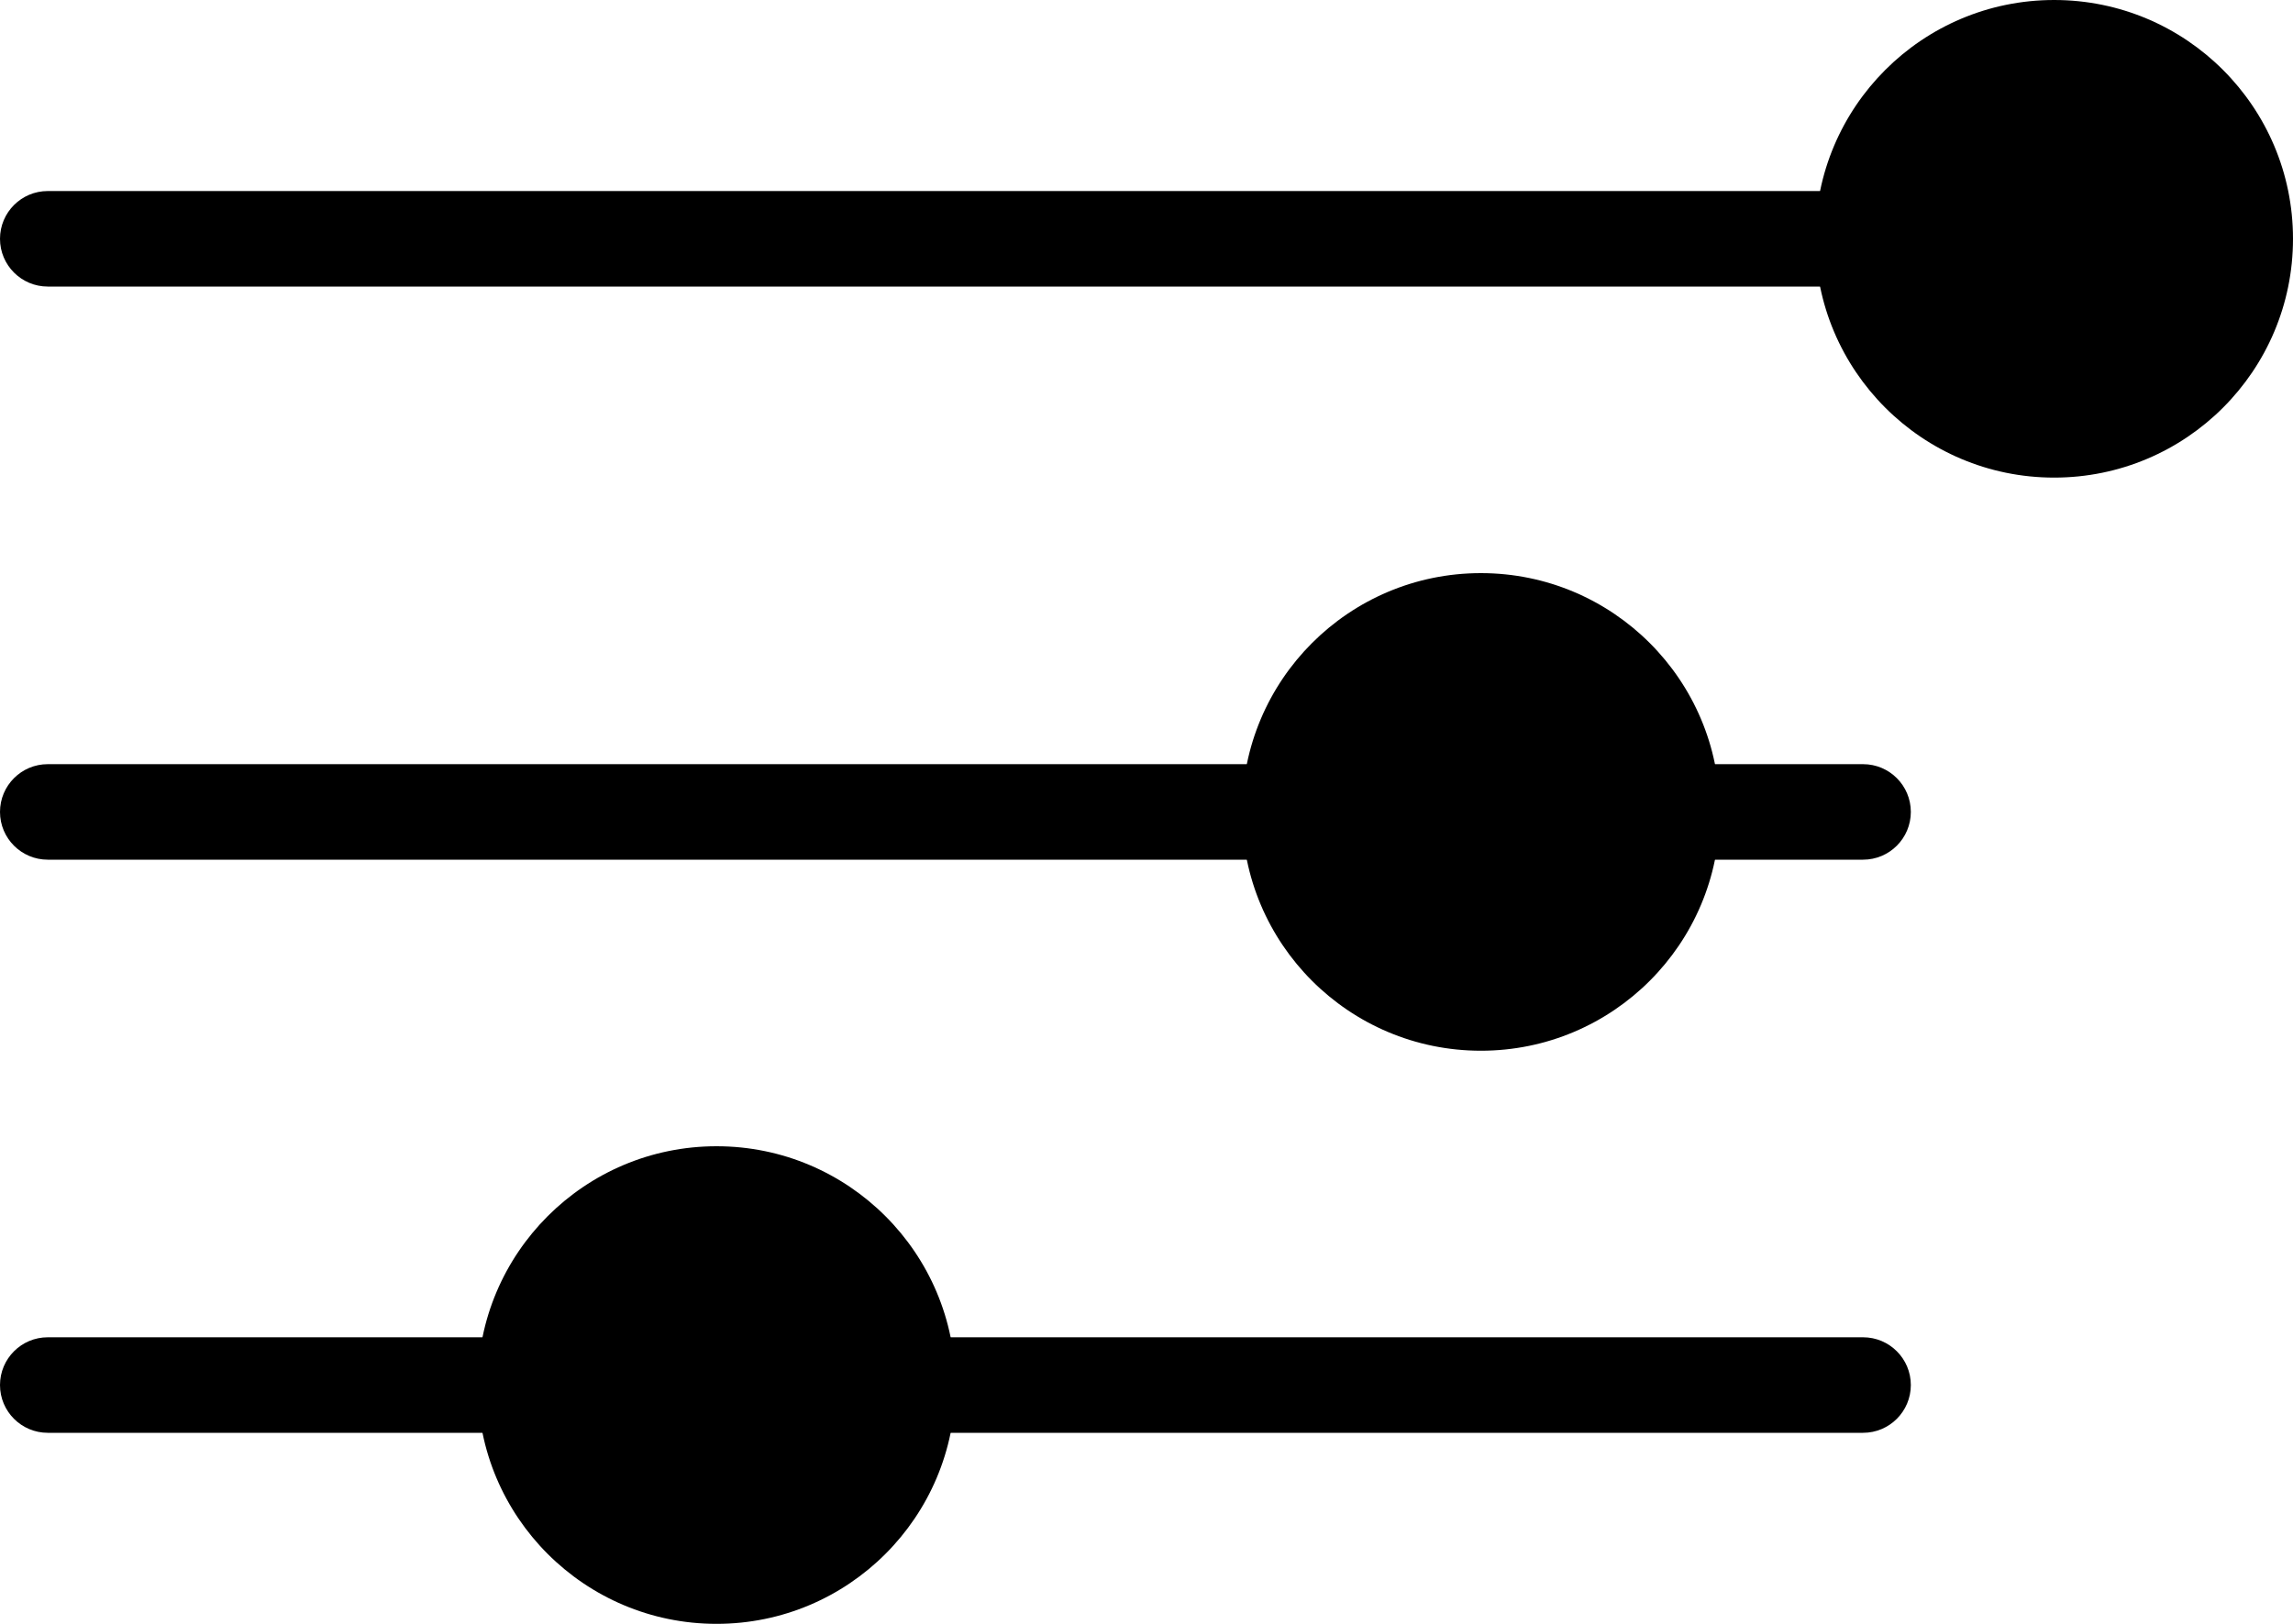
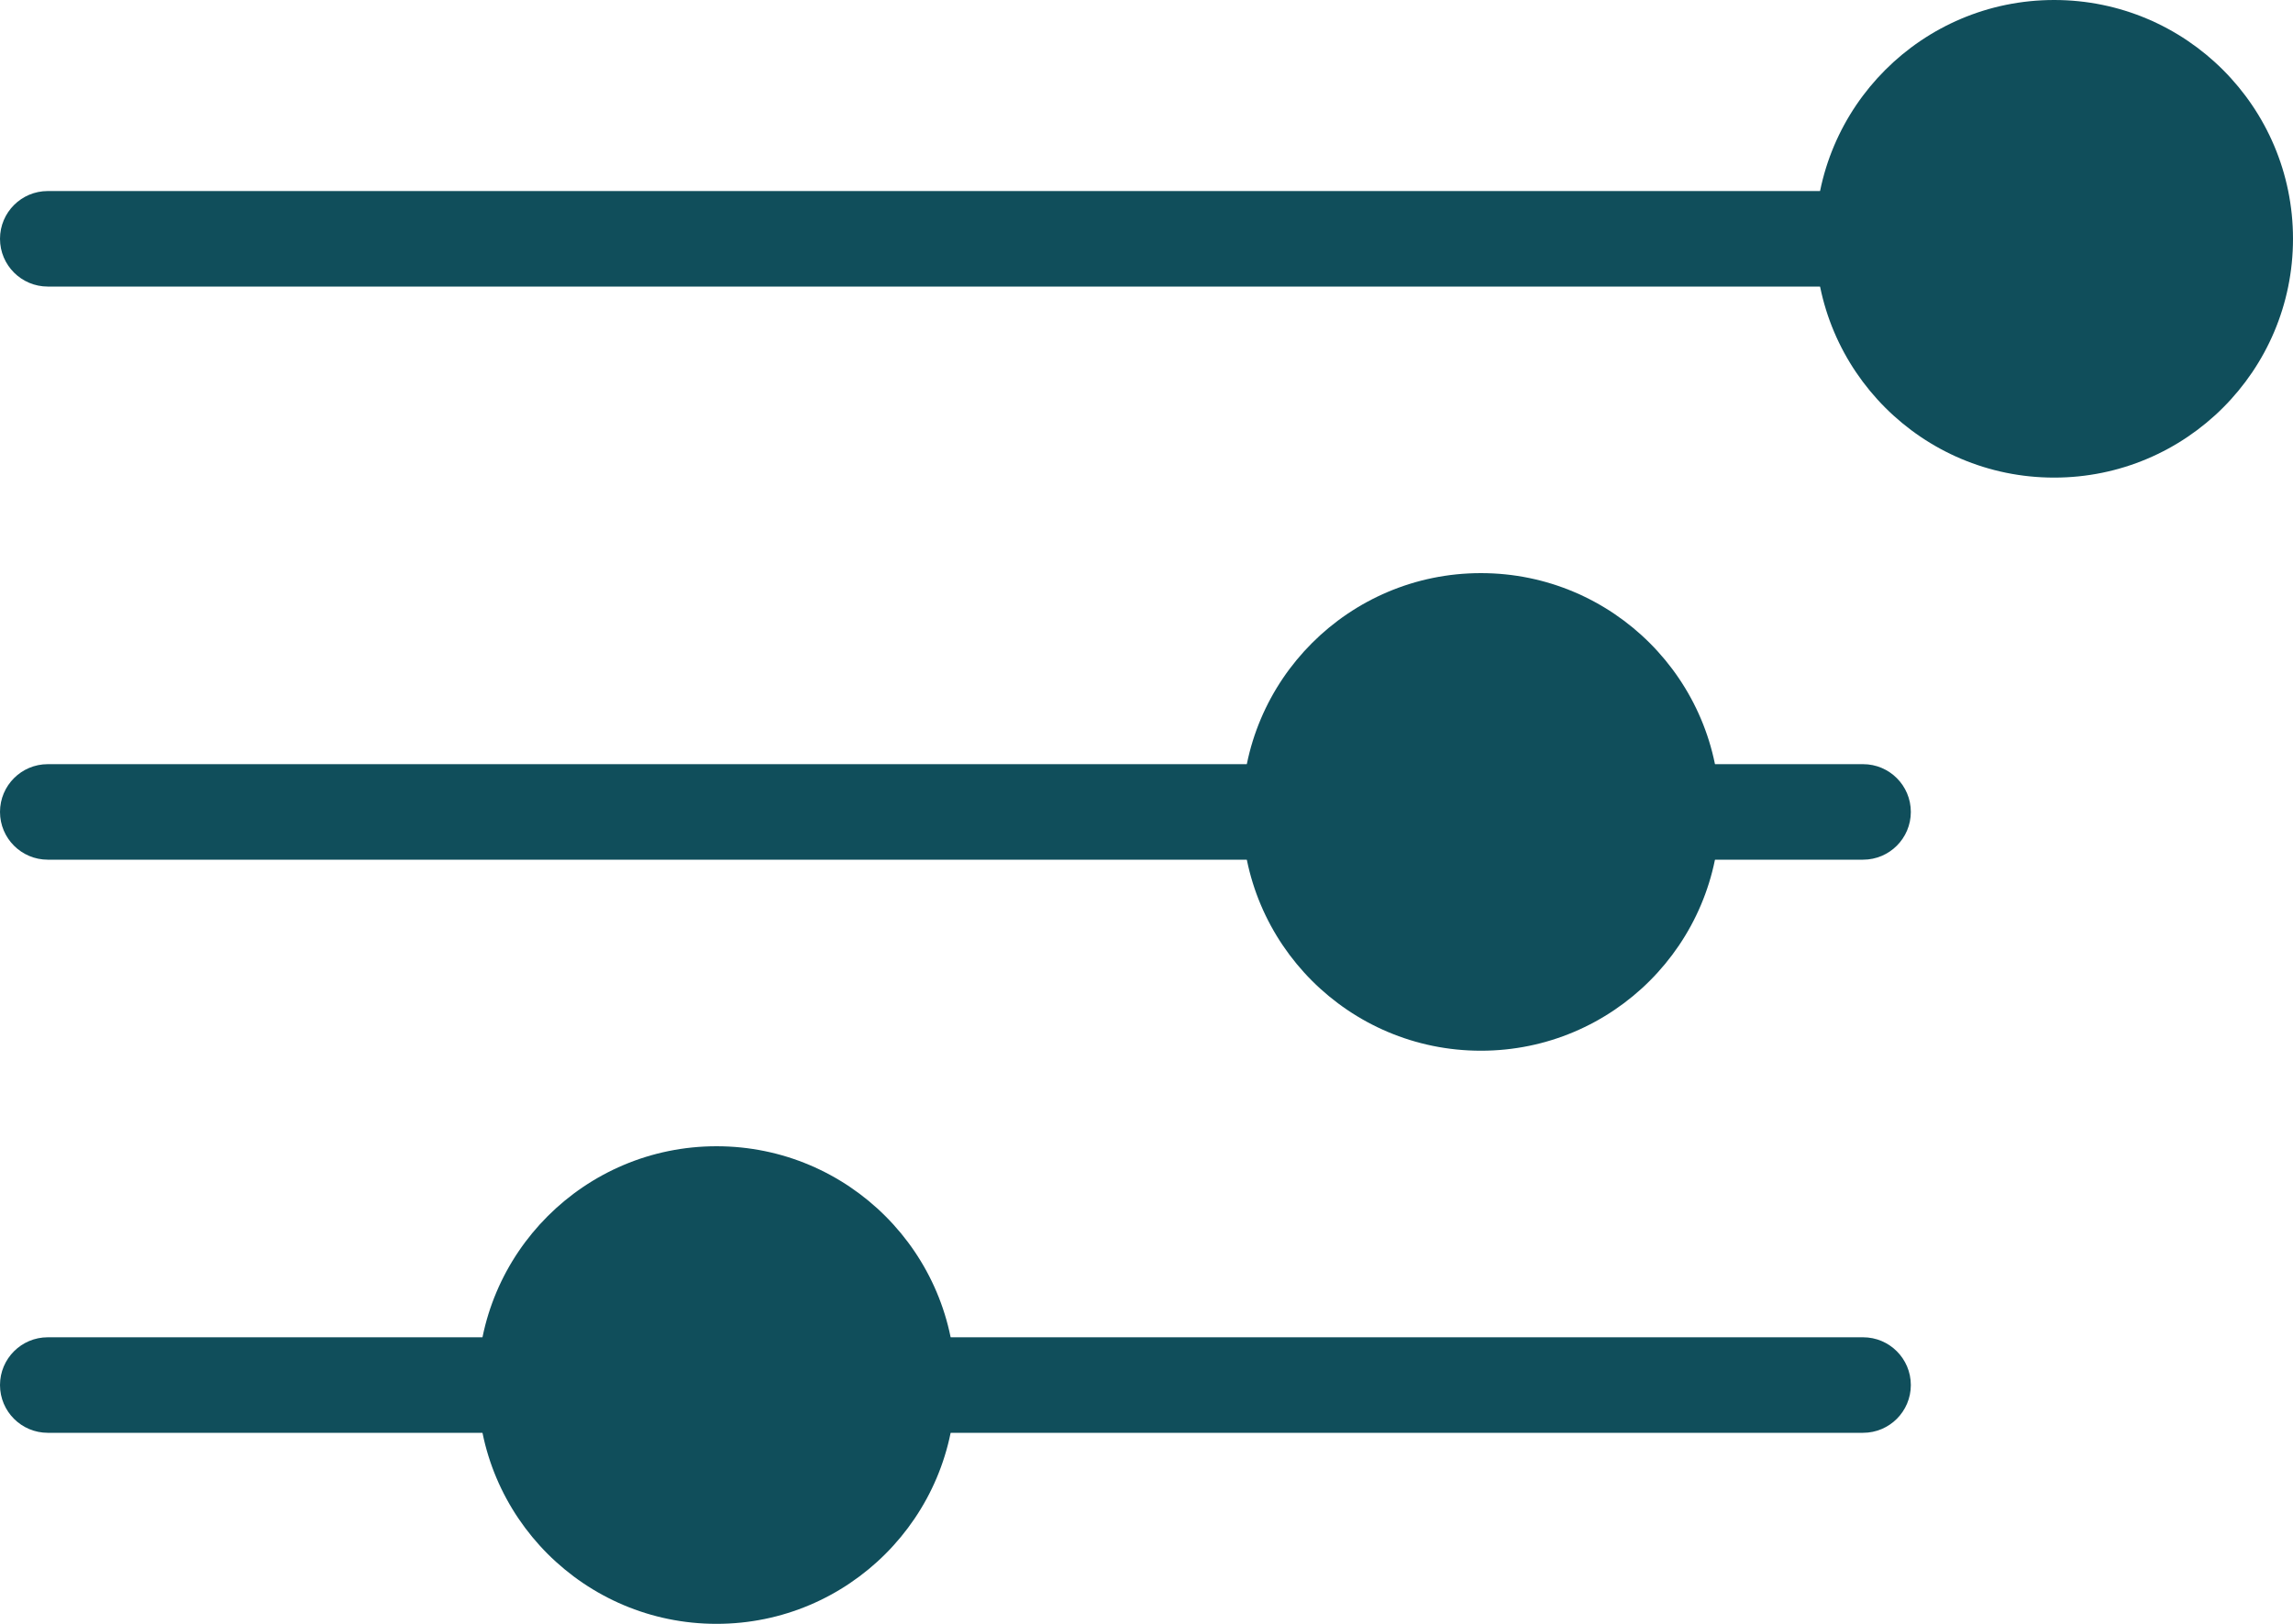
- <svg xmlns="http://www.w3.org/2000/svg" width="24" height="17" viewBox="0 0 24 17">
+ <svg xmlns="http://www.w3.org/2000/svg" width="24" height="17" viewBox="0 0 24 17" fill="#104E5B">
  <circle cx="15.5" cy="8.5" r="2.5" />
  <circle cx="7.5" cy="14.5" r="2.5" />
  <circle cx="21.5" cy="2.5" r="2.5" />
  <rect y="2" width="20" height="1" rx="0.5" />
  <rect y="8" width="20" height="1" rx="0.5" />
  <rect y="14" width="20" height="1" rx="0.5" />
</svg>
